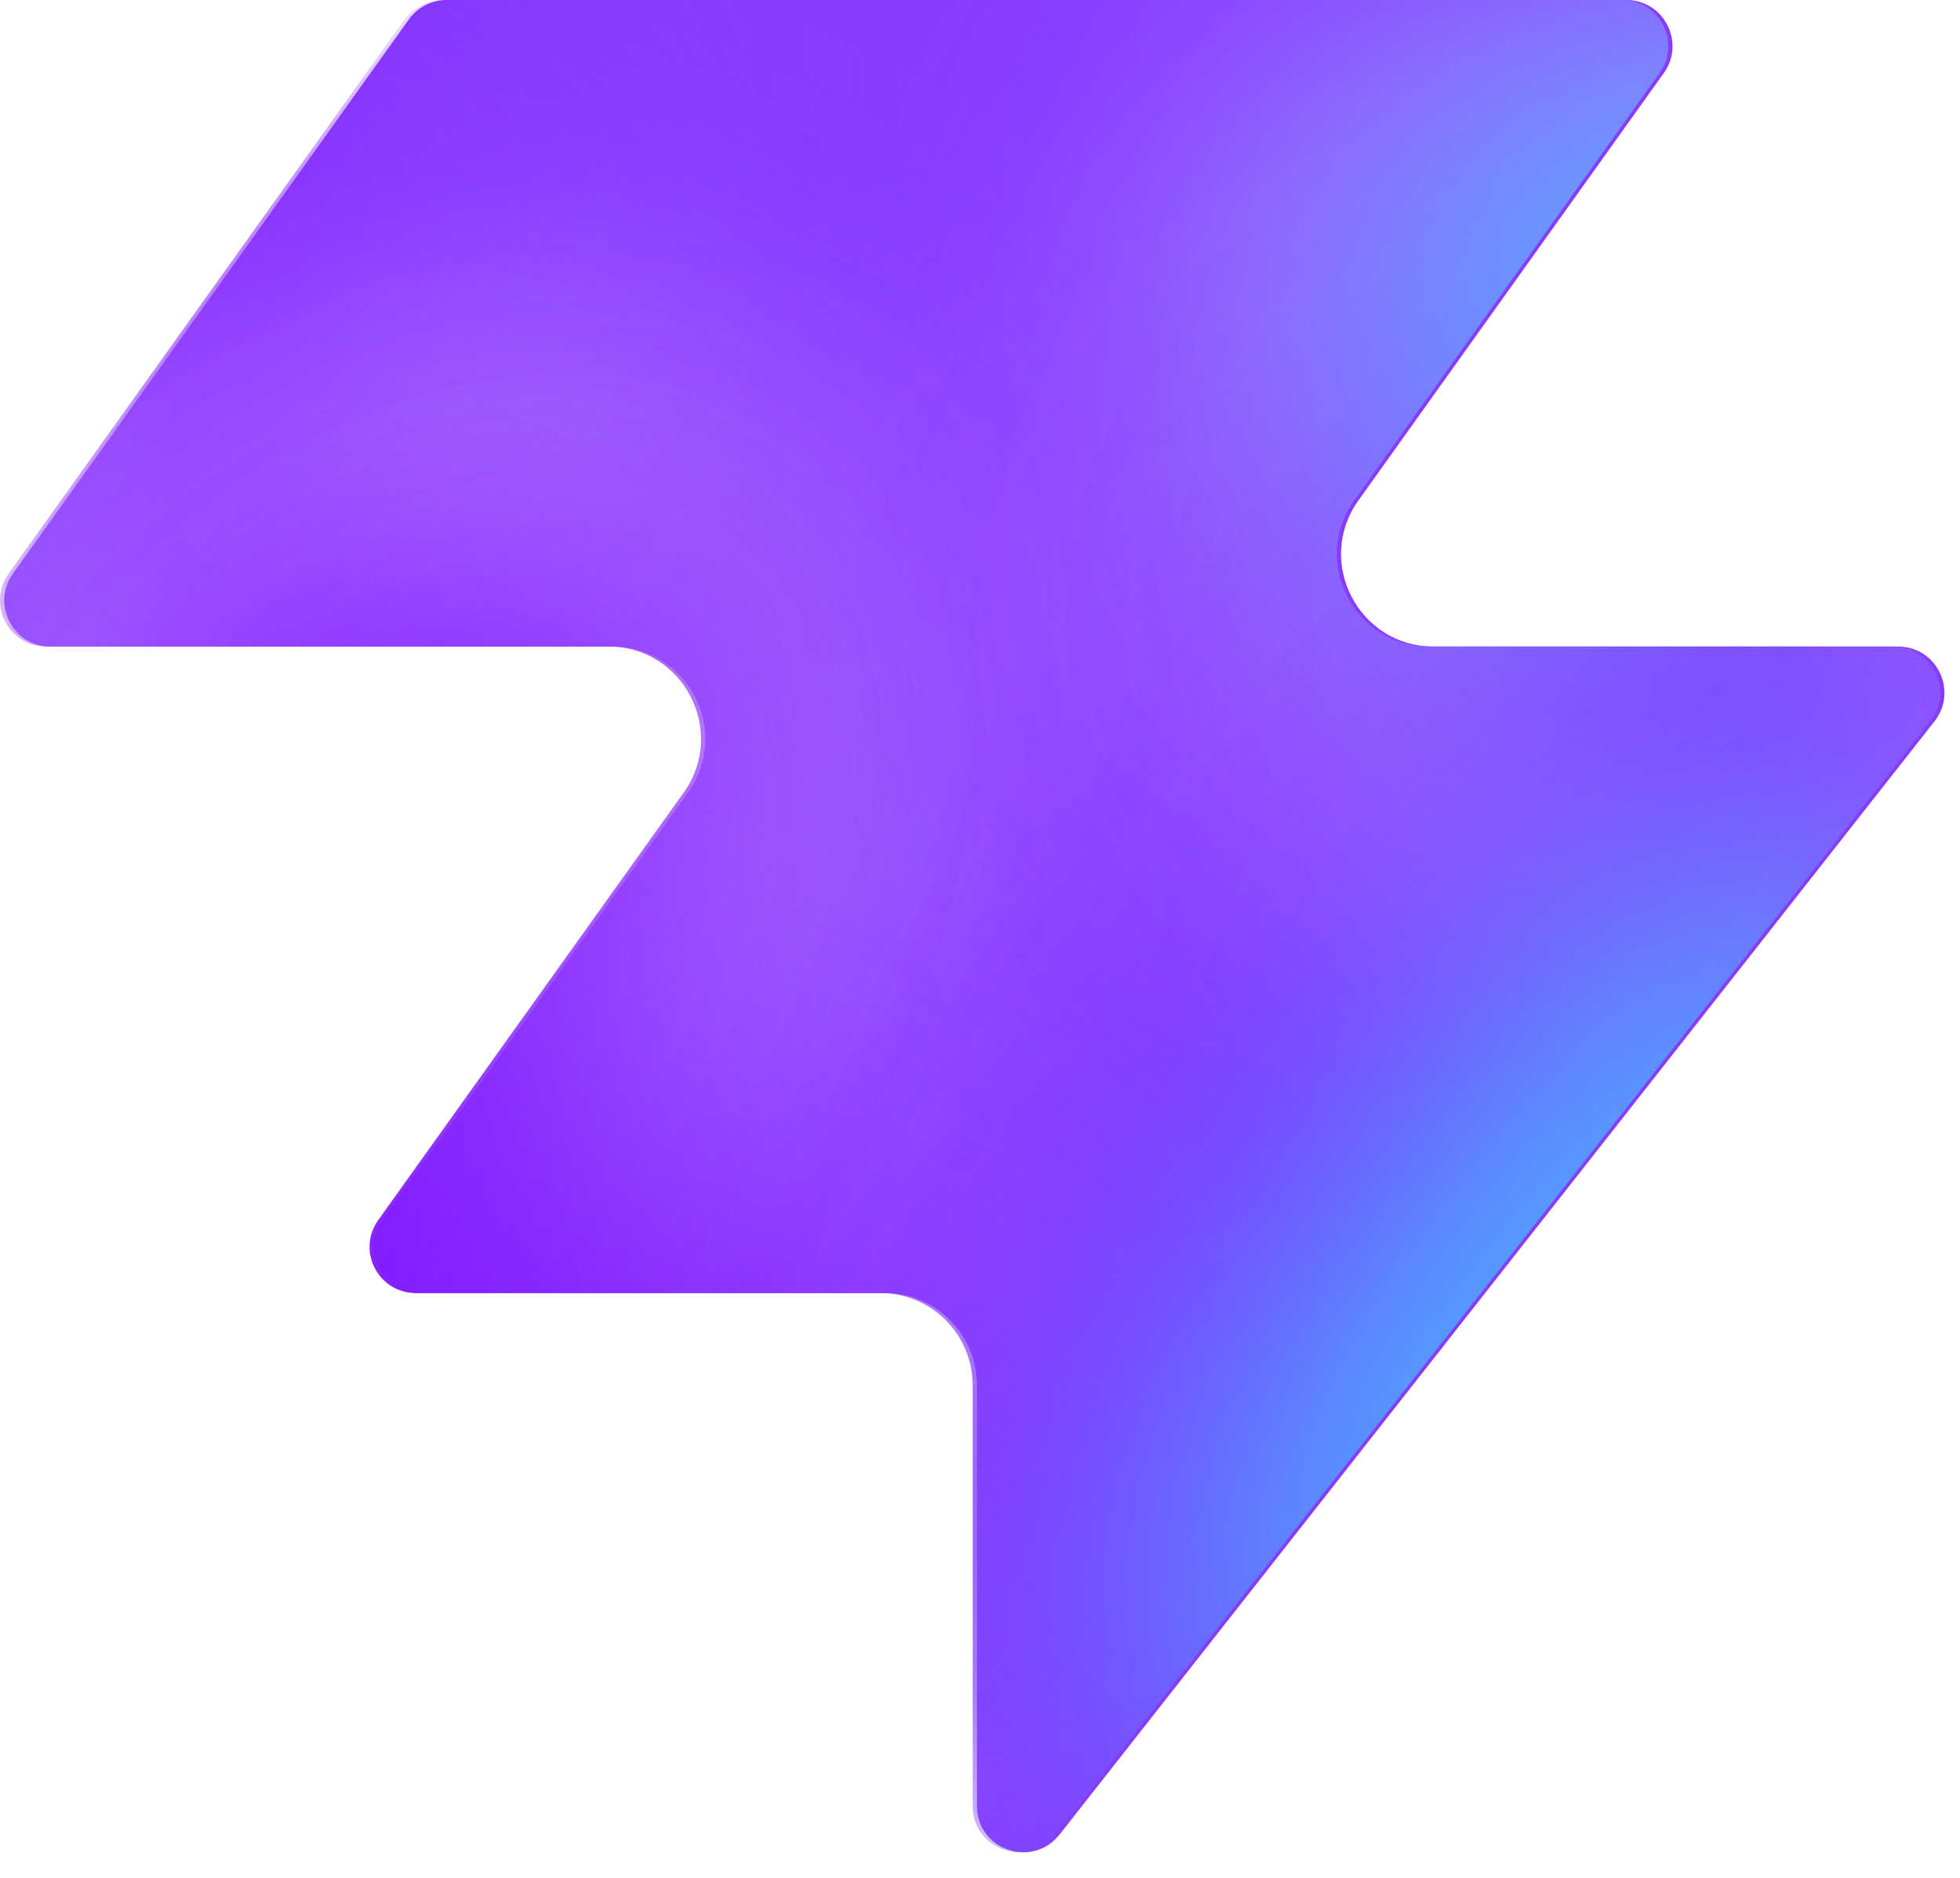
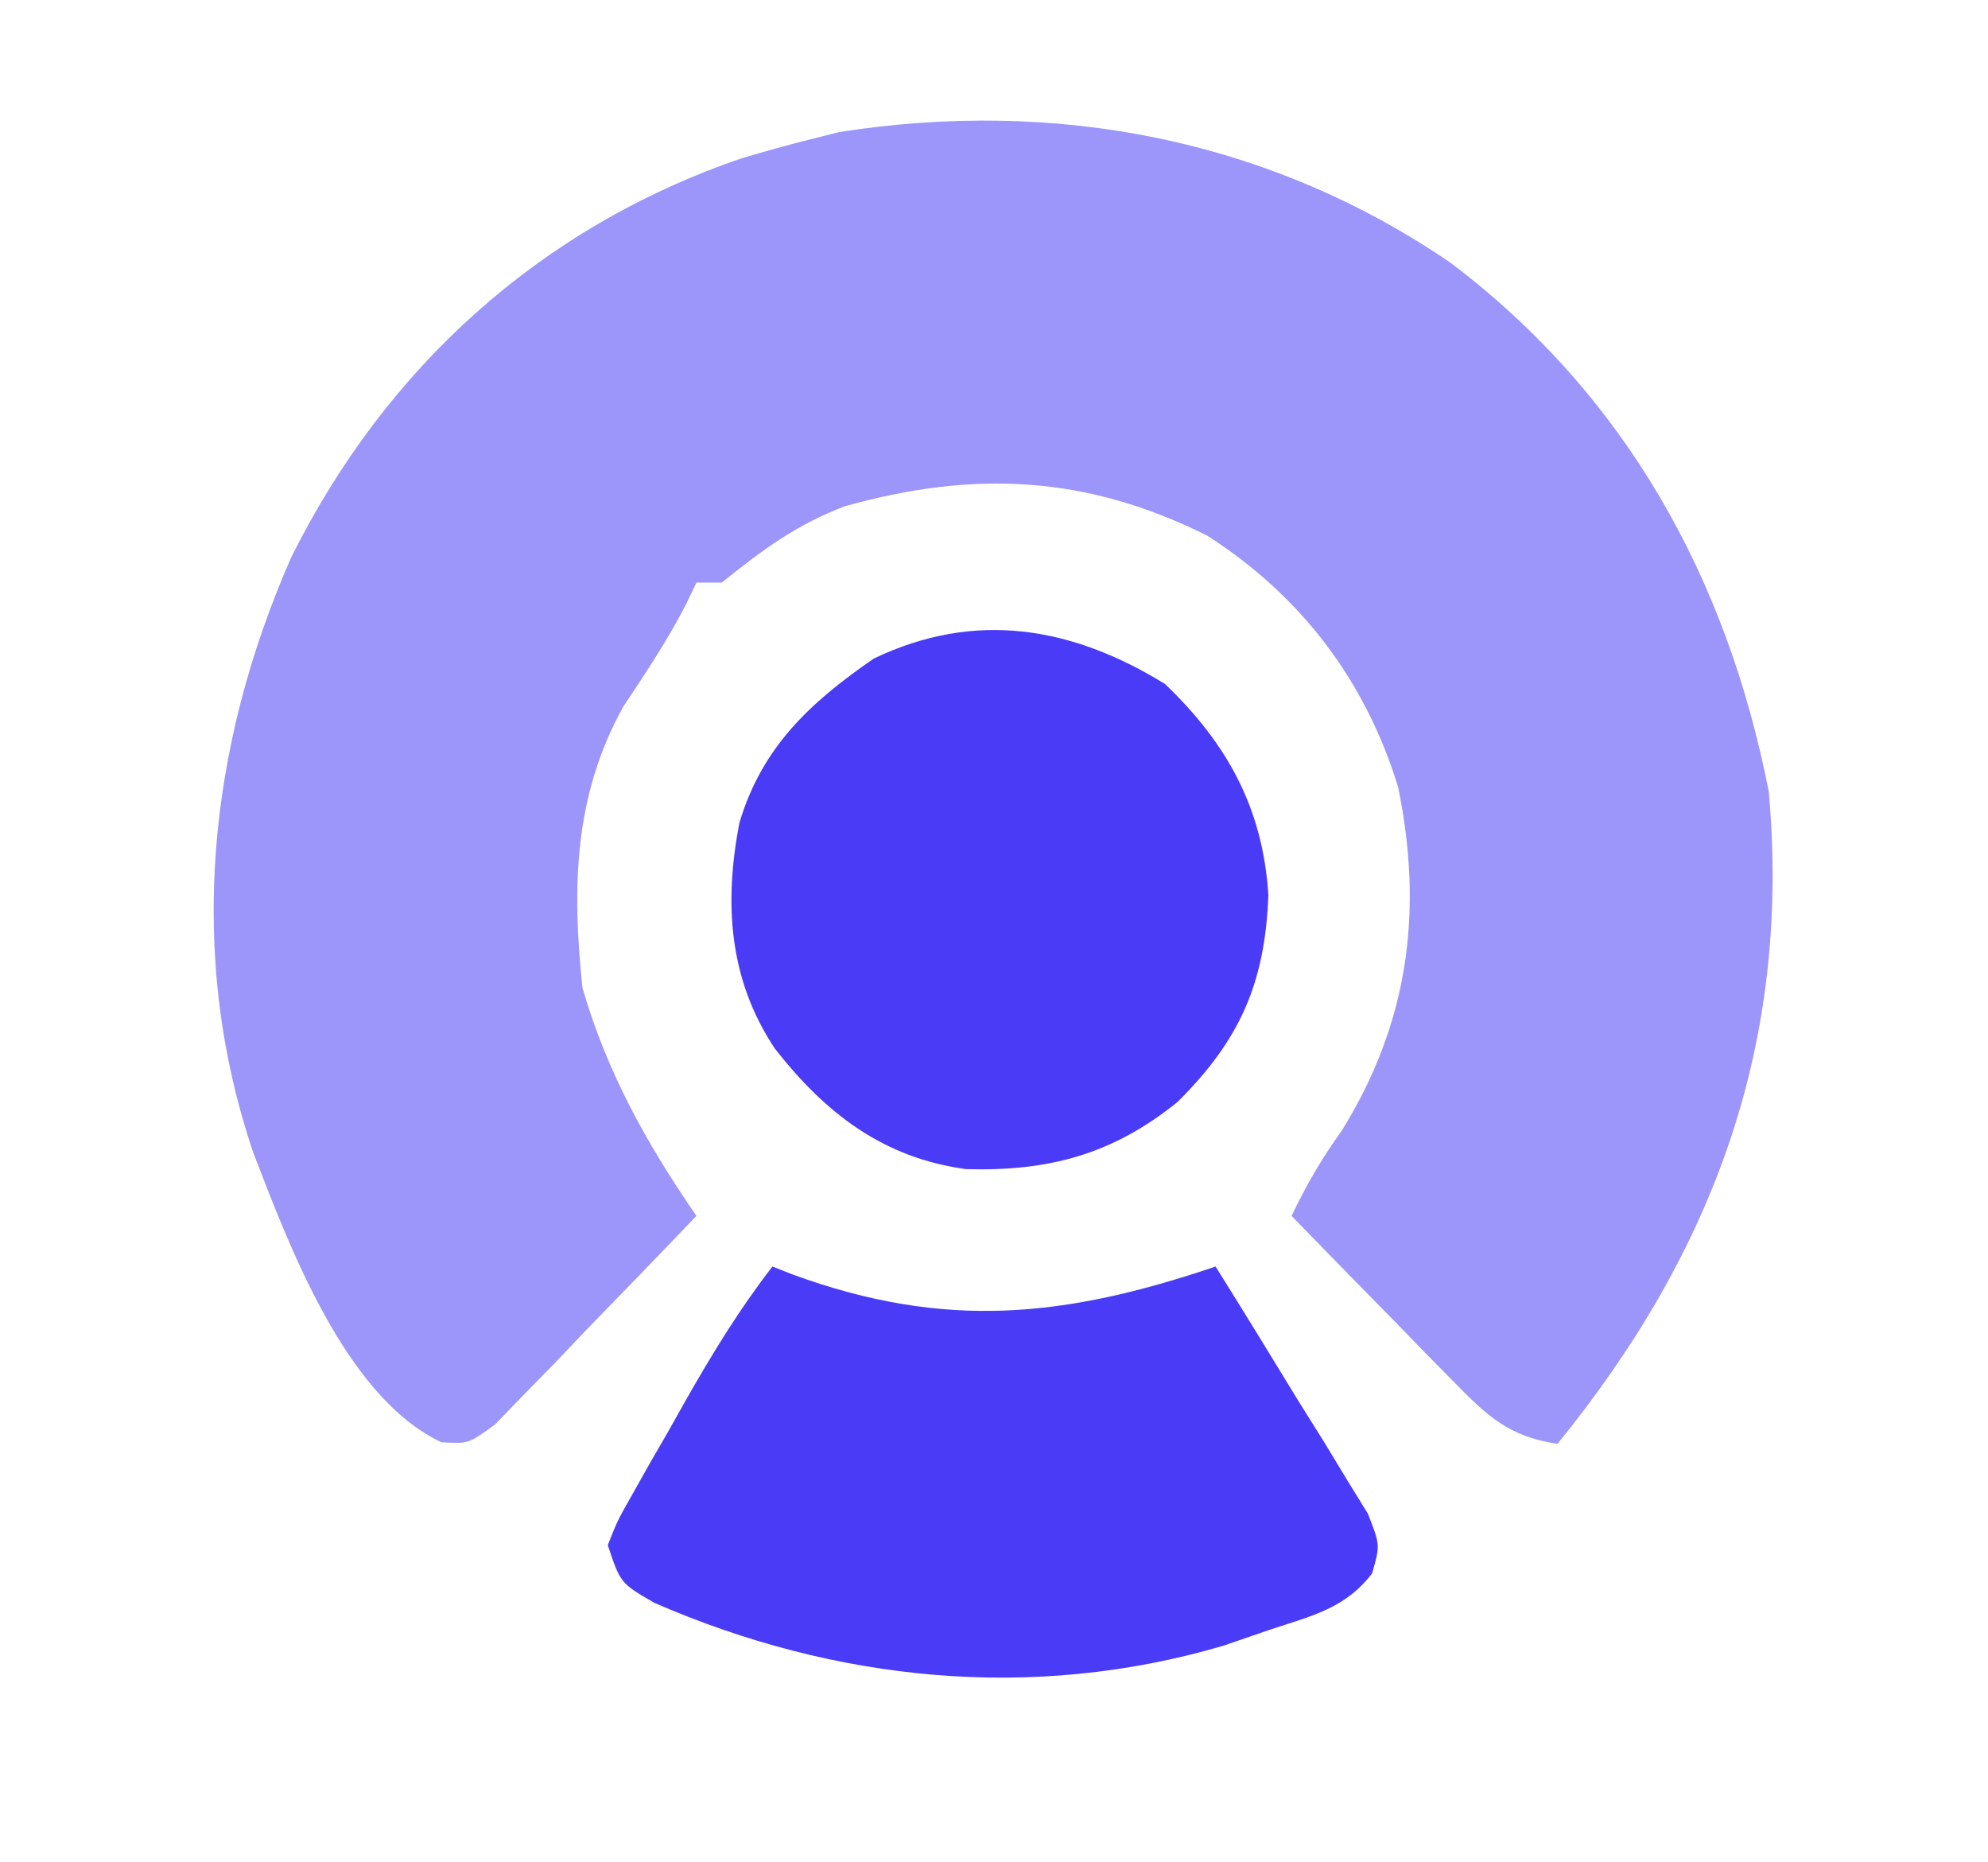
- <svg xmlns="http://www.w3.org/2000/svg" width="48" height="46" fill="none" viewBox="0 0 48 46">
-   <path fill="#863bff" d="M25.946 44.938c-.664.845-2.021.375-2.021-.698V33.937a2.26 2.26 0 0 0-2.262-2.262H10.287c-.92 0-1.456-1.04-.92-1.788l7.48-10.471c1.07-1.497 0-3.578-1.842-3.578H1.237c-.92 0-1.456-1.04-.92-1.788L10.013.474c.214-.297.556-.474.92-.474h28.894c.92 0 1.456 1.04.92 1.788l-7.48 10.471c-1.07 1.498 0 3.579 1.842 3.579h11.377c.943 0 1.473 1.088.89 1.83L25.947 44.94z" style="fill:#863bff;fill:color(display-p3 .525 .23 1);fill-opacity:1" />
-   <mask id="a" width="48" height="46" x="0" y="0" maskUnits="userSpaceOnUse" style="mask-type:alpha">
-     <path fill="#000" d="M25.842 44.938c-.664.844-2.021.375-2.021-.698V33.937a2.26 2.26 0 0 0-2.262-2.262H10.183c-.92 0-1.456-1.04-.92-1.788l7.48-10.471c1.07-1.498 0-3.579-1.842-3.579H1.133c-.92 0-1.456-1.04-.92-1.787L9.91.473c.214-.297.556-.474.92-.474h28.894c.92 0 1.456 1.04.92 1.788l-7.48 10.471c-1.07 1.498 0 3.578 1.842 3.578h11.377c.943 0 1.473 1.088.89 1.832L25.843 44.94z" style="fill:#000;fill-opacity:1" />
-   </mask>
-   <g mask="url(#a)">
-     <g filter="url(#b)">
-       <ellipse cx="5.508" cy="14.704" fill="#ede6ff" rx="5.508" ry="14.704" style="fill:#ede6ff;fill:color(display-p3 .927 .903 1);fill-opacity:1" transform="matrix(.00324 1 1 -.00324 -4.47 31.516)" />
-     </g>
-     <g filter="url(#c)">
-       <ellipse cx="10.399" cy="29.851" fill="#ede6ff" rx="10.399" ry="29.851" style="fill:#ede6ff;fill:color(display-p3 .927 .903 1);fill-opacity:1" transform="matrix(.00324 1 1 -.00324 -39.328 7.883)" />
-     </g>
-     <g filter="url(#d)">
-       <ellipse cx="5.508" cy="30.487" fill="#7e14ff" rx="5.508" ry="30.487" style="fill:#7e14ff;fill:color(display-p3 .492 .077 1);fill-opacity:1" transform="rotate(89.814 -25.913 -14.639)scale(1 -1)" />
-     </g>
-     <g filter="url(#e)">
-       <ellipse cx="5.508" cy="30.599" fill="#7e14ff" rx="5.508" ry="30.599" style="fill:#7e14ff;fill:color(display-p3 .492 .077 1);fill-opacity:1" transform="rotate(89.814 -32.644 -3.334)scale(1 -1)" />
-     </g>
-     <g filter="url(#f)">
-       <ellipse cx="5.508" cy="30.599" fill="#7e14ff" rx="5.508" ry="30.599" style="fill:#7e14ff;fill:color(display-p3 .492 .077 1);fill-opacity:1" transform="matrix(.00324 1 1 -.00324 -34.34 30.47)" />
-     </g>
-     <g filter="url(#g)">
-       <ellipse cx="14.072" cy="22.078" fill="#ede6ff" rx="14.072" ry="22.078" style="fill:#ede6ff;fill:color(display-p3 .927 .903 1);fill-opacity:1" transform="rotate(93.35 24.506 48.493)scale(-1 1)" />
-     </g>
-     <g filter="url(#h)">
-       <ellipse cx="3.47" cy="21.501" fill="#7e14ff" rx="3.47" ry="21.501" style="fill:#7e14ff;fill:color(display-p3 .492 .077 1);fill-opacity:1" transform="rotate(89.009 28.708 47.59)scale(-1 1)" />
-     </g>
-     <g filter="url(#i)">
-       <ellipse cx="3.47" cy="21.501" fill="#7e14ff" rx="3.47" ry="21.501" style="fill:#7e14ff;fill:color(display-p3 .492 .077 1);fill-opacity:1" transform="rotate(89.009 28.708 47.59)scale(-1 1)" />
-     </g>
-     <g filter="url(#j)">
-       <ellipse cx=".387" cy="8.972" fill="#7e14ff" rx="4.407" ry="29.108" style="fill:#7e14ff;fill:color(display-p3 .492 .077 1);fill-opacity:1" transform="rotate(39.51 .387 8.972)" />
-     </g>
-     <g filter="url(#k)">
-       <ellipse cx="47.523" cy="-6.092" fill="#7e14ff" rx="4.407" ry="29.108" style="fill:#7e14ff;fill:color(display-p3 .492 .077 1);fill-opacity:1" transform="rotate(37.892 47.523 -6.092)" />
-     </g>
-     <g filter="url(#l)">
-       <ellipse cx="41.412" cy="6.333" fill="#47bfff" rx="5.971" ry="9.665" style="fill:#47bfff;fill:color(display-p3 .28 .748 1);fill-opacity:1" transform="rotate(37.892 41.412 6.333)" />
-     </g>
-     <g filter="url(#m)">
-       <ellipse cx="-1.879" cy="38.332" fill="#7e14ff" rx="4.407" ry="29.108" style="fill:#7e14ff;fill:color(display-p3 .492 .077 1);fill-opacity:1" transform="rotate(37.892 -1.88 38.332)" />
-     </g>
-     <g filter="url(#n)">
-       <ellipse cx="-1.879" cy="38.332" fill="#7e14ff" rx="4.407" ry="29.108" style="fill:#7e14ff;fill:color(display-p3 .492 .077 1);fill-opacity:1" transform="rotate(37.892 -1.88 38.332)" />
-     </g>
-     <g filter="url(#o)">
-       <ellipse cx="35.651" cy="29.907" fill="#7e14ff" rx="4.407" ry="29.108" style="fill:#7e14ff;fill:color(display-p3 .492 .077 1);fill-opacity:1" transform="rotate(37.892 35.651 29.907)" />
-     </g>
-     <g filter="url(#p)">
-       <ellipse cx="38.418" cy="32.4" fill="#47bfff" rx="5.971" ry="15.297" style="fill:#47bfff;fill:color(display-p3 .28 .748 1);fill-opacity:1" transform="rotate(37.892 38.418 32.4)" />
-     </g>
-   </g>
-   <defs>
-     <filter id="b" width="60.045" height="41.654" x="-19.77" y="16.149" color-interpolation-filters="sRGB" filterUnits="userSpaceOnUse">
-       <feFlood flood-opacity="0" result="BackgroundImageFix" />
-       <feBlend in="SourceGraphic" in2="BackgroundImageFix" result="shape" />
-       <feGaussianBlur result="effect1_foregroundBlur_2002_17158" stdDeviation="7.659" />
-     </filter>
-     <filter id="c" width="90.34" height="51.437" x="-54.613" y="-7.533" color-interpolation-filters="sRGB" filterUnits="userSpaceOnUse">
-       <feFlood flood-opacity="0" result="BackgroundImageFix" />
-       <feBlend in="SourceGraphic" in2="BackgroundImageFix" result="shape" />
-       <feGaussianBlur result="effect1_foregroundBlur_2002_17158" stdDeviation="7.659" />
-     </filter>
-     <filter id="d" width="79.355" height="29.4" x="-49.64" y="2.03" color-interpolation-filters="sRGB" filterUnits="userSpaceOnUse">
-       <feFlood flood-opacity="0" result="BackgroundImageFix" />
-       <feBlend in="SourceGraphic" in2="BackgroundImageFix" result="shape" />
-       <feGaussianBlur result="effect1_foregroundBlur_2002_17158" stdDeviation="4.596" />
-     </filter>
-     <filter id="e" width="79.579" height="29.4" x="-45.045" y="20.029" color-interpolation-filters="sRGB" filterUnits="userSpaceOnUse">
-       <feFlood flood-opacity="0" result="BackgroundImageFix" />
-       <feBlend in="SourceGraphic" in2="BackgroundImageFix" result="shape" />
-       <feGaussianBlur result="effect1_foregroundBlur_2002_17158" stdDeviation="4.596" />
-     </filter>
-     <filter id="f" width="79.579" height="29.4" x="-43.513" y="21.178" color-interpolation-filters="sRGB" filterUnits="userSpaceOnUse">
-       <feFlood flood-opacity="0" result="BackgroundImageFix" />
-       <feBlend in="SourceGraphic" in2="BackgroundImageFix" result="shape" />
-       <feGaussianBlur result="effect1_foregroundBlur_2002_17158" stdDeviation="4.596" />
-     </filter>
-     <filter id="g" width="74.749" height="58.852" x="15.756" y="-17.901" color-interpolation-filters="sRGB" filterUnits="userSpaceOnUse">
-       <feFlood flood-opacity="0" result="BackgroundImageFix" />
-       <feBlend in="SourceGraphic" in2="BackgroundImageFix" result="shape" />
-       <feGaussianBlur result="effect1_foregroundBlur_2002_17158" stdDeviation="7.659" />
-     </filter>
-     <filter id="h" width="61.377" height="25.362" x="23.548" y="2.284" color-interpolation-filters="sRGB" filterUnits="userSpaceOnUse">
-       <feFlood flood-opacity="0" result="BackgroundImageFix" />
-       <feBlend in="SourceGraphic" in2="BackgroundImageFix" result="shape" />
-       <feGaussianBlur result="effect1_foregroundBlur_2002_17158" stdDeviation="4.596" />
-     </filter>
-     <filter id="i" width="61.377" height="25.362" x="23.548" y="2.284" color-interpolation-filters="sRGB" filterUnits="userSpaceOnUse">
-       <feFlood flood-opacity="0" result="BackgroundImageFix" />
-       <feBlend in="SourceGraphic" in2="BackgroundImageFix" result="shape" />
-       <feGaussianBlur result="effect1_foregroundBlur_2002_17158" stdDeviation="4.596" />
-     </filter>
-     <filter id="j" width="56.045" height="63.649" x="-27.636" y="-22.853" color-interpolation-filters="sRGB" filterUnits="userSpaceOnUse">
-       <feFlood flood-opacity="0" result="BackgroundImageFix" />
-       <feBlend in="SourceGraphic" in2="BackgroundImageFix" result="shape" />
-       <feGaussianBlur result="effect1_foregroundBlur_2002_17158" stdDeviation="4.596" />
-     </filter>
-     <filter id="k" width="54.814" height="64.646" x="20.116" y="-38.415" color-interpolation-filters="sRGB" filterUnits="userSpaceOnUse">
-       <feFlood flood-opacity="0" result="BackgroundImageFix" />
-       <feBlend in="SourceGraphic" in2="BackgroundImageFix" result="shape" />
-       <feGaussianBlur result="effect1_foregroundBlur_2002_17158" stdDeviation="4.596" />
-     </filter>
-     <filter id="l" width="33.541" height="35.313" x="24.641" y="-11.323" color-interpolation-filters="sRGB" filterUnits="userSpaceOnUse">
-       <feFlood flood-opacity="0" result="BackgroundImageFix" />
-       <feBlend in="SourceGraphic" in2="BackgroundImageFix" result="shape" />
-       <feGaussianBlur result="effect1_foregroundBlur_2002_17158" stdDeviation="4.596" />
-     </filter>
-     <filter id="m" width="54.814" height="64.646" x="-29.286" y="6.009" color-interpolation-filters="sRGB" filterUnits="userSpaceOnUse">
-       <feFlood flood-opacity="0" result="BackgroundImageFix" />
-       <feBlend in="SourceGraphic" in2="BackgroundImageFix" result="shape" />
-       <feGaussianBlur result="effect1_foregroundBlur_2002_17158" stdDeviation="4.596" />
-     </filter>
-     <filter id="n" width="54.814" height="64.646" x="-29.286" y="6.009" color-interpolation-filters="sRGB" filterUnits="userSpaceOnUse">
-       <feFlood flood-opacity="0" result="BackgroundImageFix" />
-       <feBlend in="SourceGraphic" in2="BackgroundImageFix" result="shape" />
-       <feGaussianBlur result="effect1_foregroundBlur_2002_17158" stdDeviation="4.596" />
-     </filter>
-     <filter id="o" width="54.814" height="64.646" x="8.244" y="-2.416" color-interpolation-filters="sRGB" filterUnits="userSpaceOnUse">
-       <feFlood flood-opacity="0" result="BackgroundImageFix" />
-       <feBlend in="SourceGraphic" in2="BackgroundImageFix" result="shape" />
-       <feGaussianBlur result="effect1_foregroundBlur_2002_17158" stdDeviation="4.596" />
-     </filter>
-     <filter id="p" width="39.409" height="43.623" x="18.713" y="10.588" color-interpolation-filters="sRGB" filterUnits="userSpaceOnUse">
-       <feFlood flood-opacity="0" result="BackgroundImageFix" />
-       <feBlend in="SourceGraphic" in2="BackgroundImageFix" result="shape" />
-       <feGaussianBlur result="effect1_foregroundBlur_2002_17158" stdDeviation="4.596" />
-     </filter>
-   </defs>
+ <svg xmlns="http://www.w3.org/2000/svg" version="1.1" width="157" height="147">
+   <path d="M0 0 C13.836 10.451 21.818 24.88 25.133 41.754 C26.901 61.561 20.812 78.058 8.445 93.254 C4.671 92.688 2.97 91.131 0.336 88.438 C-0.418 87.674 -1.172 86.91 -1.949 86.123 C-2.727 85.321 -3.504 84.518 -4.305 83.691 C-5.097 82.885 -5.89 82.079 -6.707 81.248 C-8.663 79.257 -10.612 77.258 -12.555 75.254 C-11.385 72.815 -10.211 70.777 -8.617 68.566 C-3.322 60.062 -2.127 51.22 -4.141 41.395 C-6.729 32.989 -11.781 26.321 -19.199 21.555 C-28.76 16.781 -37.597 16.366 -47.812 19.219 C-51.652 20.668 -54.368 22.691 -57.555 25.254 C-58.215 25.254 -58.875 25.254 -59.555 25.254 C-59.833 25.834 -60.112 26.414 -60.398 27.012 C-61.852 29.831 -63.583 32.418 -65.336 35.059 C-69.255 42.118 -69.383 49.374 -68.555 57.254 C-66.601 63.963 -63.502 69.519 -59.555 75.254 C-62.451 78.295 -65.375 81.308 -68.305 84.316 C-68.717 84.75 -68.717 84.75 -70.805 86.943 C-71.604 87.759 -72.403 88.574 -73.227 89.414 C-73.96 90.173 -74.693 90.933 -75.448 91.715 C-77.555 93.254 -77.555 93.254 -79.702 93.126 C-87.262 89.566 -91.713 77.635 -94.555 70.254 C-99.849 54.637 -98.137 38.199 -91.555 23.254 C-84.068 8.236 -71.864 -2.812 -55.992 -8.246 C-54.191 -8.786 -52.379 -9.289 -50.555 -9.746 C-49.802 -9.936 -49.049 -10.125 -48.273 -10.32 C-31.199 -12.994 -14.339 -9.801 0 0 Z " fill="#9D96FA" transform="translate(114.5547,20.74609)" />
+   <path d="M0 0 C0.522 0.205 1.044 0.41 1.582 0.621 C13.642 5.035 23.097 4.024 35 0 C37.234 3.568 39.433 7.156 41.625 10.75 C42.262 11.766 42.899 12.782 43.555 13.828 C44.148 14.808 44.741 15.787 45.352 16.797 C45.907 17.698 46.462 18.598 47.034 19.526 C48 22 48 22 47.356 24.235 C45.207 27.032 42.545 27.586 39.25 28.688 C38.038 29.104 36.827 29.52 35.578 29.949 C20.517 34.372 4.941 32.764 -9.328 26.551 C-12 25 -12 25 -13 22 C-12.243 20.071 -12.243 20.071 -11.016 17.91 C-10.575 17.126 -10.134 16.341 -9.68 15.533 C-9.208 14.718 -8.736 13.903 -8.25 13.062 C-7.794 12.251 -7.337 11.44 -6.867 10.604 C-4.758 6.889 -2.617 3.384 0 0 Z " fill="#4A3BF6" transform="translate(61,100)" />
+   <path d="M0 0 C4.945 4.73 7.739 9.847 8.168 16.676 C7.909 23.612 5.922 28.113 1 33 C-4.115 37.141 -9.174 38.495 -15.699 38.309 C-22.245 37.431 -26.825 33.888 -30.812 28.785 C-34.459 23.303 -34.827 17.282 -33.605 10.957 C-31.815 4.986 -28.048 1.484 -23 -2 C-14.986 -5.84 -7.343 -4.521 0 0 Z " fill="#4A3BF7" transform="translate(92,54)" />
</svg>
